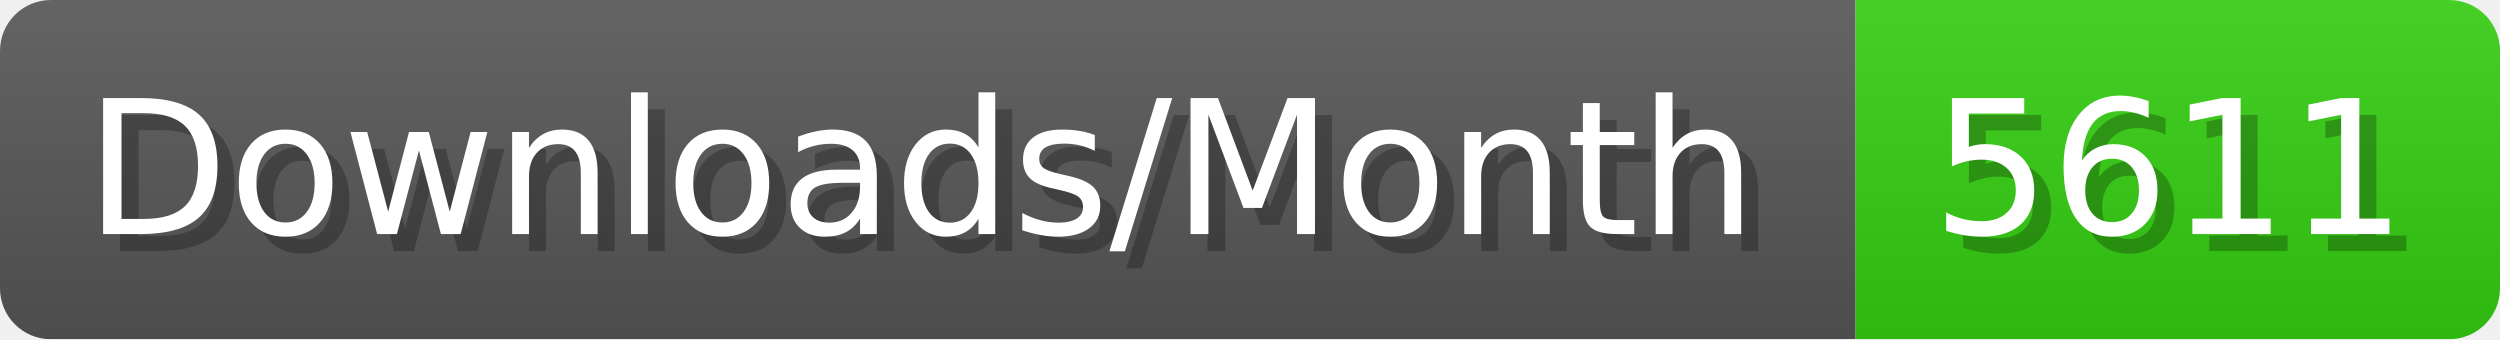
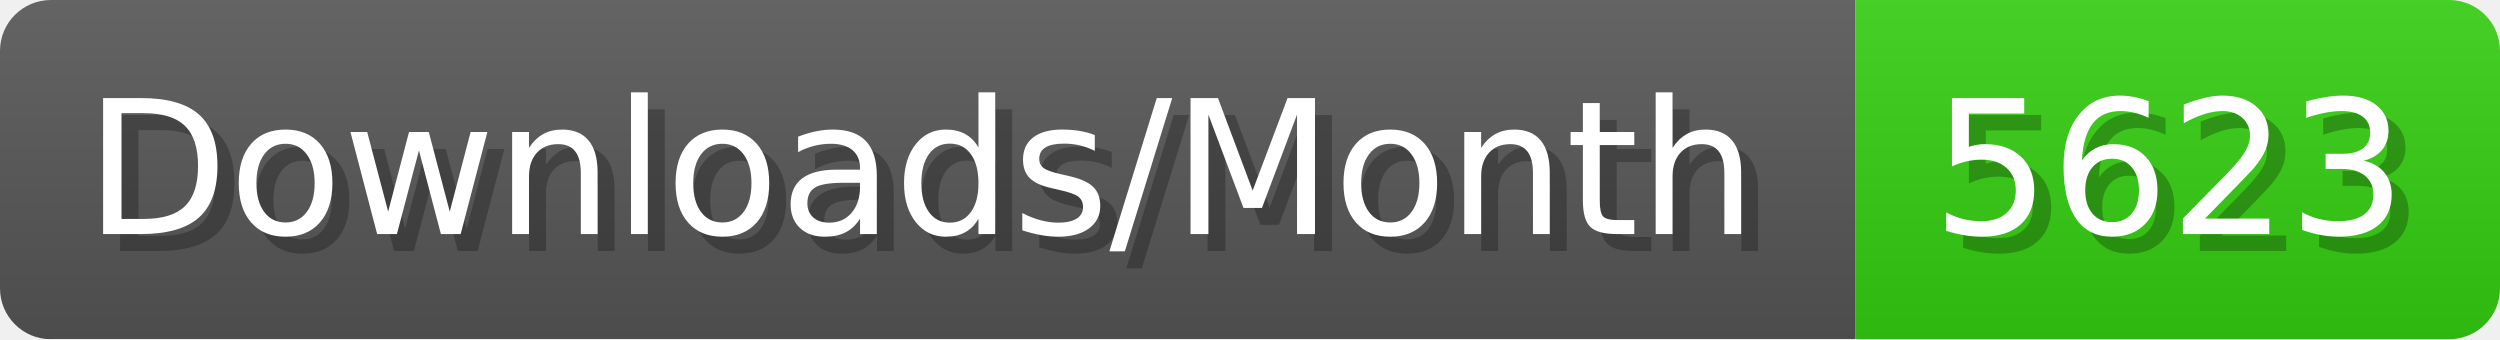
- <svg xmlns="http://www.w3.org/2000/svg" width="147.4" height="20" viewBox="0 0 1474 200" role="img" aria-label="Downloads/Month: 5611">
+ <svg xmlns="http://www.w3.org/2000/svg" width="147.4" height="20" viewBox="0 0 1474 200" role="img" aria-label="Downloads/Month: 5623">
  <linearGradient id="YlXUI" x2="0" y2="100%">
    <stop offset="0" stop-opacity=".1" stop-color="#EEE" />
    <stop offset="1" stop-opacity=".1" />
  </linearGradient>
  <mask id="JHhop">
    <rect width="1474" height="200" rx="30" fill="#FFF" />
  </mask>
  <g mask="url(#JHhop)">
    <rect width="1094" height="200" fill="#555" />
    <rect width="380" height="200" fill="#3C1" x="1094" />
    <rect width="1474" height="200" fill="url(#YlXUI)" />
  </g>
  <g aria-hidden="true" fill="#fff" text-anchor="start" font-family="Verdana,DejaVu Sans,sans-serif" font-size="110">
    <text x="60" y="148" textLength="994" fill="#000" opacity="0.25">Downloads/Month</text>
    <text x="50" y="138" textLength="994">Downloads/Month</text>
-     <text x="1149" y="148" textLength="280" fill="#000" opacity="0.25">5611</text>
-     <text x="1139" y="138" textLength="280">5611</text>
+     <text x="1149" y="148" textLength="280" fill="#000" opacity="0.25">5623</text>
+     <text x="1139" y="138" textLength="280">5623</text>
  </g>
</svg>
